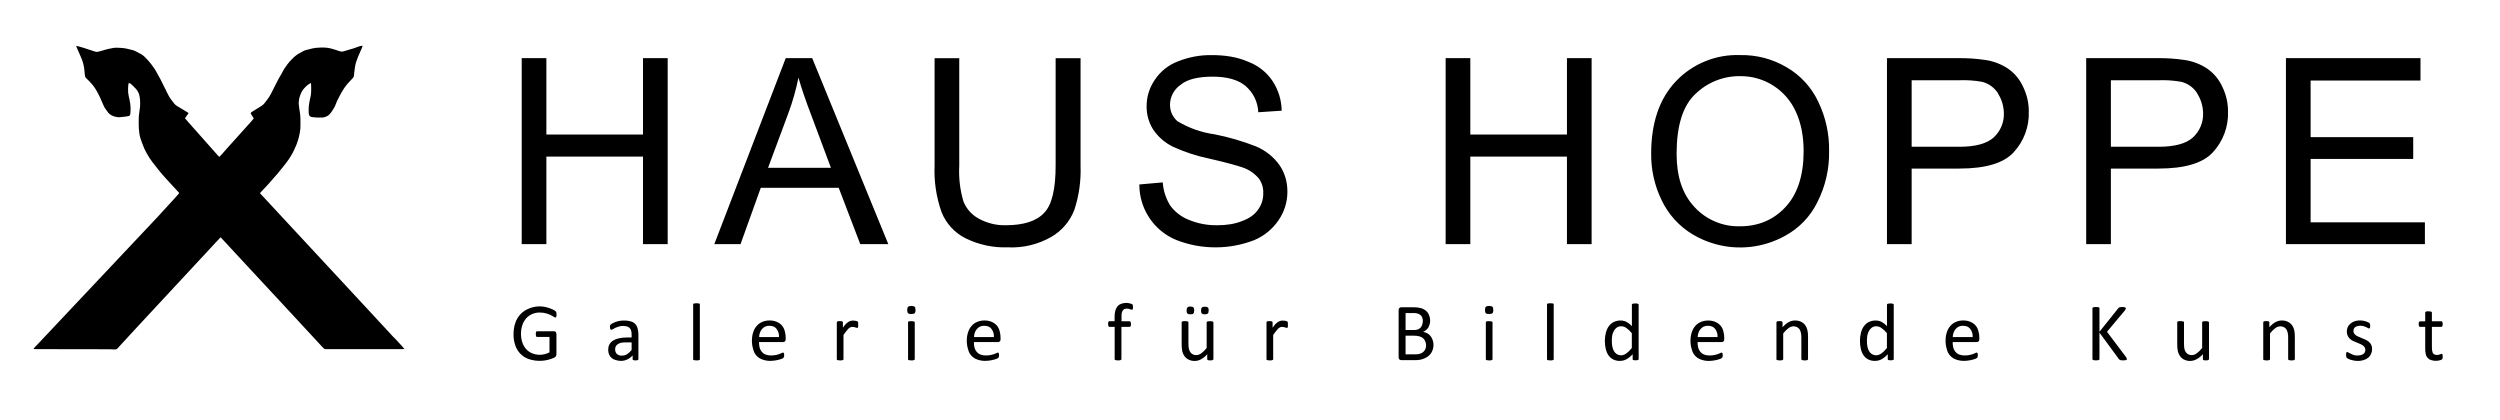
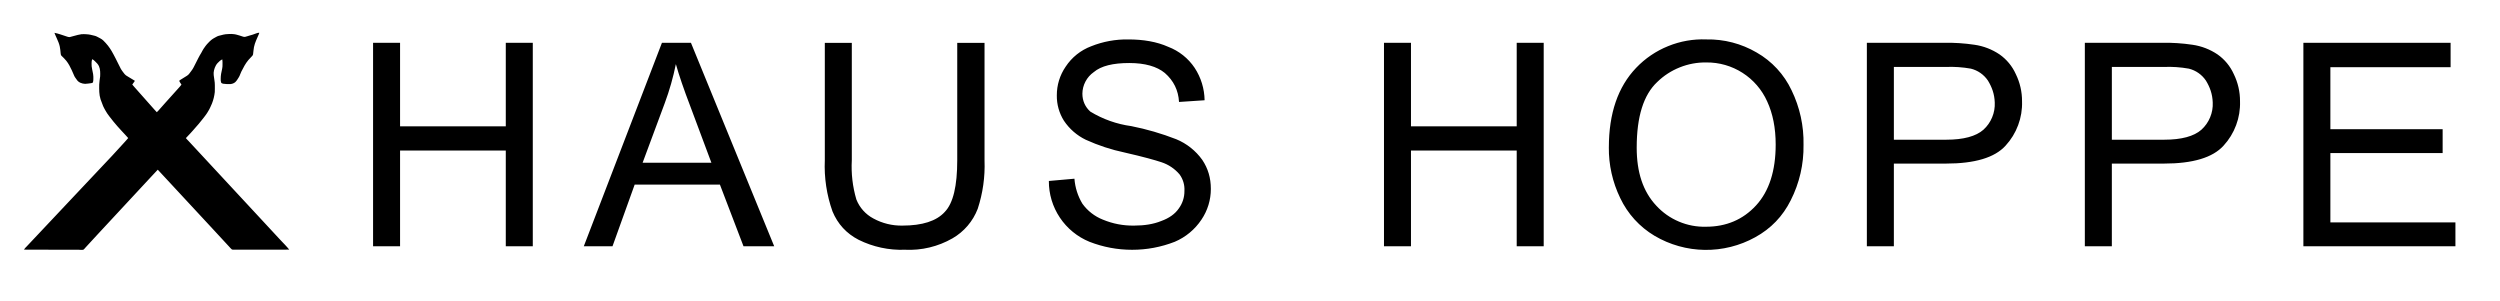
- <svg xmlns="http://www.w3.org/2000/svg" viewBox="0 0 244.098 40.994">
-   <path d="M50.939 23.84V5.679h2.409v7.457h9.434V5.679h2.41V23.84h-2.41v-8.548h-9.434v8.548zM74.993 16.383h6.138l-1.877-5.022c-.583-1.522-1.014-2.79-1.293-3.779a23.174 23.174 0 0 1-.989 3.475l-1.979 5.326zm-5.25 7.457 6.974-18.161h2.587l7.431 18.161h-2.739l-2.105-5.504h-7.609l-1.978 5.504h-2.561M103.096 5.684h2.409v10.501a12.323 12.323 0 0 1-.609 4.312 5.185 5.185 0 0 1-2.257 2.638 7.766 7.766 0 0 1-4.235 1.015 8.6 8.6 0 0 1-4.134-.888 4.873 4.873 0 0 1-2.333-2.536c-.522-1.478-.75-3-.685-4.565V5.684h2.409V16.16c-.065 1.19.07 2.357.406 3.5a3.275 3.275 0 0 0 1.522 1.699 5.19 5.19 0 0 0 2.587.634c1.775 0 3.043-.406 3.779-1.217.761-.786 1.116-2.333 1.116-4.616V5.684h.025zM111.245 18.011l2.283-.203c.061.8.298 1.544.71 2.232a4.1 4.1 0 0 0 1.826 1.42c.893.37 1.823.548 2.79.533.913 0 1.725-.127 2.409-.406.71-.254 1.243-.634 1.572-1.116a2.588 2.588 0 0 0 .507-1.573 2.27 2.27 0 0 0-.431-1.471 3.593 3.593 0 0 0-1.623-1.091c-.533-.178-1.598-.482-3.272-.862a16.679 16.679 0 0 1-3.475-1.141 4.913 4.913 0 0 1-1.953-1.699 4.131 4.131 0 0 1-.634-2.257c0-.913.254-1.775.786-2.562a4.703 4.703 0 0 1 2.283-1.826 8.546 8.546 0 0 1 3.322-.609c1.319 0 2.536.203 3.551.659a4.965 4.965 0 0 1 2.359 1.877c.571.879.867 1.843.888 2.892l-2.283.152c-.059-1.041-.481-1.903-1.268-2.587-.71-.583-1.775-.888-3.17-.888-1.446 0-2.511.254-3.17.812a2.349 2.349 0 0 0-.74.841c-.179.34-.27.702-.274 1.086 0 .634.254 1.192.71 1.598a9.495 9.495 0 0 0 3.652 1.294c1.37.271 2.706.66 4.007 1.167a5.372 5.372 0 0 1 2.333 1.852c.507.761.761 1.598.761 2.587a4.862 4.862 0 0 1-.837 2.739 5.388 5.388 0 0 1-2.384 1.978c-1.223.476-2.492.713-3.804.713s-2.581-.238-3.804-.713a5.823 5.823 0 0 1-3.379-3.72 5.81 5.81 0 0 1-.248-1.708zM141.151 23.84V5.679h2.409v7.457h9.435V5.679h2.409V23.84h-2.409v-8.548h-9.435v8.548zM163.703 15.044c0 2.181.558 3.906 1.75 5.174.57.618 1.242 1.091 2.016 1.418s1.582.48 2.422.459c1.801 0 3.297-.634 4.464-1.902 1.167-1.268 1.75-3.094 1.75-5.428 0-1.471-.254-2.765-.761-3.855a5.853 5.853 0 0 0-2.196-2.547 5.84 5.84 0 0 0-1.548-.7 5.844 5.844 0 0 0-1.684-.228 6.114 6.114 0 0 0-2.368.438 6.123 6.123 0 0 0-2.02 1.312c-1.217 1.141-1.826 3.094-1.826 5.834v.025zm-2.485-.026c0-3.044.812-5.403 2.435-7.102a8.152 8.152 0 0 1 2.86-1.94 8.162 8.162 0 0 1 3.404-.597 8.543 8.543 0 0 1 4.489 1.167 7.62 7.62 0 0 1 3.12 3.373 10.63 10.63 0 0 1 1.065 4.87 10.55 10.55 0 0 1-1.141 4.946 7.488 7.488 0 0 1-3.17 3.297 9.03 9.03 0 0 1-6.824.792 9.026 9.026 0 0 1-2.154-.919 7.803 7.803 0 0 1-3.069-3.373 10.11 10.11 0 0 1-1.014-4.54M186.652 14.329h4.692c1.522 0 2.638-.304 3.297-.888.342-.31.602-.678.78-1.104s.256-.87.235-1.331c-.025-.761-.254-1.37-.609-1.953a2.578 2.578 0 0 0-1.522-1.065 10.238 10.238 0 0 0-2.232-.152h-4.641v6.493zm-2.41 9.511V5.679h6.848c.926-.018 1.848.041 2.764.178a5.364 5.364 0 0 1 2.232.862 4.297 4.297 0 0 1 1.446 1.75c.375.768.561 1.58.558 2.435a5.53 5.53 0 0 1-.347 2.123 5.533 5.533 0 0 1-1.124 1.834c-.964 1.065-2.739 1.598-5.326 1.598h-4.641v7.381h-2.41M206.104 14.329h4.692c1.522 0 2.638-.304 3.297-.888a3.07 3.07 0 0 0 .78-1.104c.178-.426.256-.87.235-1.331-.025-.761-.254-1.37-.609-1.953a2.578 2.578 0 0 0-1.522-1.065 10.238 10.238 0 0 0-2.232-.152h-4.641v6.493zm-2.41 9.511V5.679h6.848c.926-.018 1.848.041 2.764.178a5.364 5.364 0 0 1 2.232.862 4.297 4.297 0 0 1 1.446 1.75c.375.768.561 1.58.558 2.435a5.53 5.53 0 0 1-.347 2.123 5.533 5.533 0 0 1-1.124 1.834c-.964 1.065-2.739 1.598-5.326 1.598h-4.641v7.381h-2.41M223.197 23.84V5.679h13.137v2.182h-10.728v5.529h10.018v2.131h-10.018v6.188h11.159v2.131zM61.68 33.433h-.58a1.986 1.986 0 0 0-.449.033.912.912 0 0 0-.327.139.54.54 0 0 0-.204.22.64.64 0 0 0-.057.286c0 .188.057.335.171.449.144.12.31.175.498.163a.93.93 0 0 0 .482-.131 2.01 2.01 0 0 0 .457-.416v-.759l.009.016zm.645 1.633c0 .033 0 .057-.016.073a.236.236 0 0 1-.082.033.812.812 0 0 1-.163.016c-.082 0-.131 0-.171-.016a.182.182 0 0 1-.09-.033c-.024-.016-.033-.041-.033-.073v-.359a1.753 1.753 0 0 1-.531.392c-.193.094-.397.14-.612.139a1.64 1.64 0 0 1-.506-.082.94.94 0 0 1-.653-.547 1.153 1.153 0 0 1-.082-.457c0-.212.041-.384.122-.531.082-.147.204-.278.367-.376.173-.103.358-.174.555-.212.247-.055.498-.082.751-.082h.49v-.278a1.374 1.374 0 0 0-.041-.367.571.571 0 0 0-.392-.425 1.47 1.47 0 0 0-.816 0 2.15 2.15 0 0 0-.596.269.326.326 0 0 1-.131.049c-.024 0-.041 0-.057-.016a.164.164 0 0 1-.049-.049.287.287 0 0 1-.024-.082.76.76 0 0 1 0-.269.237.237 0 0 1 .082-.106.588.588 0 0 1 .18-.122c.341-.173.703-.26 1.086-.261.225-.007.445.02.661.082a.922.922 0 0 1 .678.678c.057.195.084.393.082.596v2.417M54.337 30.703v.139a.419.419 0 0 1-.033.098.109.109 0 0 1-.041.049.086.086 0 0 1-.041.016c-.033 0-.082-.024-.163-.082a2.465 2.465 0 0 0-1.363-.408 1.793 1.793 0 0 0-.767.163 1.616 1.616 0 0 0-.571.425 1.924 1.924 0 0 0-.359.653 2.63 2.63 0 0 0-.131.816c-.005.302.042.596.139.882.083.244.211.462.384.653.161.173.352.304.571.392.399.161.807.188 1.225.082.163-.041.327-.098.465-.18v-1.502h-1.208c-.041 0-.082-.016-.098-.065a.828.828 0 0 1-.024-.343c0-.033.008-.065.024-.082a.154.154 0 0 1 .041-.057c.018-.008.037-.011.057-.008h1.633a.246.246 0 0 1 .18.057.21.21 0 0 1 .049.09.366.366 0 0 1 .024.131v1.959a.402.402 0 0 1-.041.18.327.327 0 0 1-.147.147 3.384 3.384 0 0 1-2.531.147 2.121 2.121 0 0 1-1.306-1.355 3.11 3.11 0 0 1-.163-1.061c0-.425.057-.792.18-1.127a2.237 2.237 0 0 1 1.331-1.388 2.67 2.67 0 0 1 1.608-.147c.276.058.54.151.792.278a.955.955 0 0 1 .196.139c.033.03.057.065.073.106a.763.763 0 0 1 .015.203zM68.332 35.062v.057a.14.14 0 0 1-.065.033.377.377 0 0 1-.098.033 1.342 1.342 0 0 1-.424-.025.132.132 0 0 1-.065-.041.11.11 0 0 1 0-.057v-5.323l.008-.057a.11.11 0 0 1 .057-.049 1.32 1.32 0 0 1 .523 0c.028.008.05.024.065.049a.092.092 0 0 1 0 .057v5.323zM76.061 32.919a1.16 1.16 0 0 0-.245-.816c-.147-.196-.384-.294-.694-.294a.878.878 0 0 0-.735.335 1.093 1.093 0 0 0-.196.359 1.46 1.46 0 0 0-.073.408h1.943v.008zm.653.196c0 .098-.024.18-.082.22a.254.254 0 0 1-.163.065H74.11c0 .196.016.367.057.531.037.151.105.288.204.408.094.12.211.209.351.269.178.07.364.102.555.098.363.004.709-.072 1.037-.229a.389.389 0 0 1 .147-.057c.016.004.03.012.041.024a.078.078 0 0 1 .041.041.728.728 0 0 1 .008.359.125.125 0 0 1-.033.049.203.203 0 0 1-.024.049.613.613 0 0 1-.131.082 3.535 3.535 0 0 1-1.151.212 2.206 2.206 0 0 1-.767-.131 1.36 1.36 0 0 1-.898-.98 2.824 2.824 0 0 1-.131-.841c0-.31.041-.588.122-.833s.188-.457.343-.621c.147-.18.327-.31.547-.4.224-.095.458-.141.702-.139.252-.007.495.039.727.139.402.175.658.474.767.898.062.216.092.436.09.661v.126M83.802 31.707a2.508 2.508 0 0 1-.024.245.137.137 0 0 1-.033.049c0 .016-.024.016-.041.016-.024 0-.049 0-.082-.016a.65.65 0 0 0-.106-.033 1.292 1.292 0 0 0-.122-.033.688.688 0 0 0-.163-.016.504.504 0 0 0-.188.033.81.81 0 0 0-.204.139 5.472 5.472 0 0 0-.482.612v2.359l-.008.057a.136.136 0 0 1-.057.033.377.377 0 0 1-.098.033 1.342 1.342 0 0 1-.424-.025.132.132 0 0 1-.065-.041.11.11 0 0 1 0-.057V31.47l.008-.041a.082.082 0 0 1 .049-.041.224.224 0 0 1 .106-.033c.124-.013.246-.005.367.025a.087.087 0 0 1 .049.049.077.077 0 0 1 .016.041v.531c.081-.124.171-.241.269-.351.09-.082.171-.163.245-.204a.88.88 0 0 1 .237-.114.864.864 0 0 1 .343-.024.882.882 0 0 1 .269.049c.03.009.057.023.082.041a.111.111 0 0 1 .033.041l.008.041c.007.076.01.152.008.229h.008zM89.396 30.262c0 .155-.033.261-.09.318-.057.049-.163.082-.327.082-.155 0-.261-.025-.318-.082-.057-.057-.082-.163-.082-.31 0-.155.033-.261.082-.318.065-.049.171-.082.327-.082.163.008.261.033.327.09.049.049.073.163.073.302h.008zm-.082 4.8c0 .016 0 .041-.016.057a.151.151 0 0 1-.049.033.377.377 0 0 1-.098.033 1.342 1.342 0 0 1-.424-.025.126.126 0 0 1-.057-.033.122.122 0 0 1-.008-.057v-3.641a.117.117 0 0 1 .057-.041.413.413 0 0 1 .098-.024 1.32 1.32 0 0 1 .425.024.11.11 0 0 1 .057.041.086.086 0 0 1 .016.041v3.592M97.042 32.919a1.16 1.16 0 0 0-.245-.816c-.147-.196-.384-.294-.694-.294a.878.878 0 0 0-.735.335 1.093 1.093 0 0 0-.196.359 1.46 1.46 0 0 0-.073.408h1.943v.008zm.653.196c0 .098-.024.18-.082.22a.254.254 0 0 1-.163.065h-2.36c0 .196.016.367.057.531.037.151.105.288.204.408.094.12.211.209.351.269.178.07.364.102.555.098.363.004.709-.072 1.037-.229a.389.389 0 0 1 .147-.057c.016.004.03.012.041.024a.078.078 0 0 1 .041.041.728.728 0 0 1 .008.359.125.125 0 0 1-.033.049.203.203 0 0 1-.024.049.613.613 0 0 1-.131.082 3.535 3.535 0 0 1-1.151.212 2.202 2.202 0 0 1-.767-.131 1.36 1.36 0 0 1-.898-.98 2.824 2.824 0 0 1-.131-.841c0-.31.041-.588.122-.833s.188-.457.343-.621c.147-.18.327-.31.547-.4.224-.095.458-.141.702-.139.252-.007.495.039.727.139.402.175.658.474.767.898.062.216.092.436.09.661v.126M110.623 30.001v.122a.32.32 0 0 1-.033.073.082.082 0 0 1-.024.041.072.072 0 0 1-.041 0h-.065a.844.844 0 0 0-.098-.041.74.74 0 0 0-.139-.041.771.771 0 0 0-.441.024.376.376 0 0 0-.163.155.707.707 0 0 0-.098.261c-.016.127-.022.255-.016.384v.392h.8a.086.086 0 0 1 .041.016c.016 0 .033.025.041.041a.2.2 0 0 1 .024.082c.01.043.016.086.016.131a.429.429 0 0 1-.033.212c-.024.041-.057.065-.098.065h-.8v3.143l-.016.057a.136.136 0 0 1-.057.033.377.377 0 0 1-.098.033 1.293 1.293 0 0 1-.425-.025.125.125 0 0 1-.049-.033.088.088 0 0 1-.016-.057v-3.151h-.506a.099.099 0 0 1-.098-.065.864.864 0 0 1-.033-.343c0-.033.016-.065.025-.082a.08.08 0 0 1 .041-.049.088.088 0 0 1 .057-.016h.506v-.376c0-.245.016-.457.065-.637a1.18 1.18 0 0 1 .22-.441.831.831 0 0 1 .359-.245c.256-.093.517-.112.784-.057a.91.91 0 0 1 .204.057.278.278 0 0 1 .106.049.2.2 0 0 1 .033.065.848.848 0 0 1 .025.223zM118.012 30.306c0 .147-.024.245-.082.302-.049.057-.147.082-.294.082-.139 0-.245-.024-.286-.082-.057-.041-.082-.139-.082-.278 0-.147.024-.245.082-.302.049-.057.147-.082.294-.082s.245.025.294.082c.049.041.082.139.082.278m-1.42 0c0 .147-.024.245-.082.302-.041.057-.139.082-.286.082s-.245-.024-.294-.082c-.049-.041-.082-.139-.082-.278 0-.147.033-.245.082-.302.049-.065.147-.098.294-.098s.245.033.294.09c.049.049.082.147.082.286m1.861 4.76c0 .016 0 .033-.016.049a.104.104 0 0 1-.049.041.352.352 0 0 1-.09.024 1.205 1.205 0 0 1-.294 0 .352.352 0 0 1-.09-.024.098.098 0 0 1-.049-.041.118.118 0 0 1-.008-.049v-.482a2.212 2.212 0 0 1-.604.498 1.32 1.32 0 0 1-1.208.033 1.06 1.06 0 0 1-.4-.327 1.343 1.343 0 0 1-.22-.474 2.995 2.995 0 0 1-.065-.661v-2.18c0-.025 0-.041.016-.049a.117.117 0 0 1 .057-.041.278.278 0 0 1 .098-.025c.143-.015.284-.007.425.025.02.009.037.022.049.041a.08.08 0 0 1 .016.049v2.09c0 .204.016.367.049.506.027.117.073.226.139.327a.691.691 0 0 0 .572.277.862.862 0 0 0 .498-.18c.163-.114.343-.286.522-.514v-2.498c0-.025 0-.041.016-.049a.117.117 0 0 1 .057-.041.24.24 0 0 1 .098-.024c.14-.013.279-.005.416.024a.11.11 0 0 1 .057.041.068.068 0 0 1 .016.049v3.592M125.758 31.707a2.508 2.508 0 0 1-.024.245.137.137 0 0 1-.033.049c0 .016-.024.016-.041.016-.024 0-.049 0-.082-.016a.65.65 0 0 0-.106-.033 1.292 1.292 0 0 0-.122-.033.688.688 0 0 0-.163-.016.504.504 0 0 0-.188.033.81.81 0 0 0-.204.139 5.472 5.472 0 0 0-.482.612v2.359l-.008.057a.136.136 0 0 1-.057.033.377.377 0 0 1-.098.033 1.35 1.35 0 0 1-.425-.025.132.132 0 0 1-.065-.041.11.11 0 0 1 0-.057V31.47l.008-.041a.082.082 0 0 1 .049-.041.224.224 0 0 1 .106-.033c.124-.013.246-.005.367.025a.087.087 0 0 1 .049.049.077.077 0 0 1 .016.041v.531c.081-.124.171-.241.269-.351.09-.082.171-.163.245-.204a.88.88 0 0 1 .237-.114.864.864 0 0 1 .343-.024.882.882 0 0 1 .269.049c.03.009.057.023.082.041a.111.111 0 0 1 .033.041l.008.041c.007.076.01.152.008.229h.009zM139.239 33.724a1.002 1.002 0 0 0-.082-.408.732.732 0 0 0-.212-.294.903.903 0 0 0-.351-.18 1.867 1.867 0 0 0-.531-.065h-.825v1.821h.996c.163 0 .294-.024.408-.057a.914.914 0 0 0 .31-.163.784.784 0 0 0 .212-.278.884.884 0 0 0 .082-.376h-.007zm-.311-2.351c0-.122-.016-.237-.049-.335a.605.605 0 0 0-.163-.261.711.711 0 0 0-.294-.163 1.638 1.638 0 0 0-.473-.049h-.71v1.657h.784a1.13 1.13 0 0 0 .416-.057.694.694 0 0 0 .425-.465 1.07 1.07 0 0 0 .057-.327m1.044 2.311a1.496 1.496 0 0 1-.245.816 1.479 1.479 0 0 1-.629.49 2.03 2.03 0 0 1-.922.171h-1.355a.293.293 0 0 1-.171-.057c-.057-.049-.082-.114-.082-.22v-4.605c0-.098.024-.171.082-.212a.28.28 0 0 1 .163-.065h1.176c.257-.009.51.019.759.082.182.052.345.139.49.261.132.112.23.248.294.408.171.418.149.827-.065 1.225a1.086 1.086 0 0 1-.514.425c.468.084.781.351.939.8.054.155.081.315.08.481M145.81 30.262c0 .155-.033.261-.09.318-.057.049-.163.082-.327.082-.155 0-.261-.025-.318-.082-.057-.057-.082-.163-.082-.31 0-.155.033-.261.082-.318.065-.049.171-.082.327-.082.163.008.261.033.327.09.049.049.073.163.073.302h.008zm-.081 4.8c0 .016 0 .041-.016.057a.151.151 0 0 1-.049.033.377.377 0 0 1-.098.033 1.35 1.35 0 0 1-.425-.025.126.126 0 0 1-.057-.033.122.122 0 0 1-.008-.057v-3.641a.117.117 0 0 1 .057-.041.413.413 0 0 1 .098-.024c.143-.015.284-.007.424.024a.11.11 0 0 1 .057.041.086.086 0 0 1 .016.041v3.592M151.702 35.062v.057a.14.14 0 0 1-.065.033.377.377 0 0 1-.098.033 1.35 1.35 0 0 1-.425-.025.132.132 0 0 1-.065-.041.11.11 0 0 1 0-.057v-5.323l.008-.057a.11.11 0 0 1 .057-.049 1.32 1.32 0 0 1 .523 0c.028.008.05.024.065.049a.092.092 0 0 1 0 .057v5.323zM159.337 32.543a2.529 2.529 0 0 0-.522-.506.866.866 0 0 0-.522-.18.722.722 0 0 0-.425.122.938.938 0 0 0-.286.318 1.583 1.583 0 0 0-.163.441 3.446 3.446 0 0 0-.008 1.029c.025.163.074.318.147.465.066.132.158.24.278.327.317.187.627.176.931-.033l.269-.22a3.5 3.5 0 0 0 .294-.327v-1.445l.007.009zm.653 2.523c0 .016 0 .033-.016.049 0 .016-.016.041-.049.041a.955.955 0 0 1-.457 0 .109.109 0 0 1-.049-.041.093.093 0 0 1-.008-.049v-.482a2.382 2.382 0 0 1-.596.49 1.306 1.306 0 0 1-.653.163 1.368 1.368 0 0 1-.678-.155 1.283 1.283 0 0 1-.449-.408 1.857 1.857 0 0 1-.253-.62 3.346 3.346 0 0 1 .016-1.576c.065-.245.163-.465.294-.637.129-.177.292-.313.49-.408.21-.097.43-.144.661-.139.204 0 .408.049.571.139.197.107.371.243.522.408v-2.09c0-.016 0-.033.016-.049a.086.086 0 0 1 .057-.041.886.886 0 0 1 .261-.033.882.882 0 0 1 .261.033.08.08 0 0 1 .049.041.08.08 0 0 1 .016.049v5.307M168.133 34.944a.174.174 0 0 0 .025-.049.125.125 0 0 0 .033-.049.74.74 0 0 0-.008-.359.078.078 0 0 0-.041-.041.075.075 0 0 0-.041-.024.389.389 0 0 0-.147.057 2.31 2.31 0 0 1-1.037.229 1.42 1.42 0 0 1-.555-.098.885.885 0 0 1-.351-.269 1.02 1.02 0 0 1-.204-.408 2.152 2.152 0 0 1-.057-.531h2.359a.251.251 0 0 0 .163-.065c.057-.041.082-.122.082-.22v-.122a2.24 2.24 0 0 0-.09-.661 1.284 1.284 0 0 0-.767-.898 1.695 1.695 0 0 0-.727-.139 1.742 1.742 0 0 0-.702.139c-.22.09-.4.22-.547.4-.155.163-.261.376-.343.62a2.62 2.62 0 0 0-.122.833c.001.287.045.567.131.841.129.483.428.809.898.98.248.089.504.132.767.131a3.562 3.562 0 0 0 1.151-.212.91.91 0 0 0 .13-.085zm-2.302-2.441c.043-.132.108-.252.196-.359a.881.881 0 0 1 .735-.335c.31 0 .547.098.694.294.183.239.264.509.244.808h-1.942c.005-.14.029-.276.073-.408zM176.536 35.062c0 .016 0 .041-.016.057a.151.151 0 0 1-.049.033.377.377 0 0 1-.098.033 1.293 1.293 0 0 1-.425-.025.13.13 0 0 1-.049-.041.088.088 0 0 1-.016-.057v-2.098a2.034 2.034 0 0 0-.049-.498 1.006 1.006 0 0 0-.139-.327.6.6 0 0 0-.245-.204.724.724 0 0 0-.327-.073.82.82 0 0 0-.498.18 2.662 2.662 0 0 0-.514.514v2.506l-.016.057a.136.136 0 0 1-.057.033.377.377 0 0 1-.098.033 1.342 1.342 0 0 1-.424-.025.132.132 0 0 1-.065-.041.11.11 0 0 1 0-.057V31.47l.008-.041a.082.082 0 0 1 .049-.041.224.224 0 0 1 .106-.033c.124-.013.246-.005.367.025a.087.087 0 0 1 .049.049.077.077 0 0 1 .016.041v.482c.196-.229.408-.392.596-.498.204-.106.408-.163.612-.163.245 0 .441.041.604.131.161.075.294.184.4.327.103.141.173.296.212.465.048.215.07.433.065.653v2.195zM184.244 32.543a2.529 2.529 0 0 0-.522-.506.866.866 0 0 0-.522-.18.717.717 0 0 0-.424.122.938.938 0 0 0-.286.318 1.583 1.583 0 0 0-.163.441 3.446 3.446 0 0 0-.008 1.029c.025.163.074.318.147.465.066.132.158.24.278.327.317.187.627.176.931-.033l.269-.22a3.5 3.5 0 0 0 .294-.327v-1.445l.006.009zm.653 2.523c0 .016 0 .033-.016.049 0 .016-.016.041-.049.041a.955.955 0 0 1-.457 0 .109.109 0 0 1-.049-.041.093.093 0 0 1-.008-.049v-.482a2.382 2.382 0 0 1-.596.49 1.306 1.306 0 0 1-.653.163 1.368 1.368 0 0 1-.678-.155 1.283 1.283 0 0 1-.449-.408 1.857 1.857 0 0 1-.253-.62 3.346 3.346 0 0 1 .016-1.576c.065-.245.163-.465.294-.637.129-.177.292-.313.49-.408.21-.097.43-.144.661-.139.204 0 .408.049.571.139.197.107.371.243.522.408v-2.09c0-.016 0-.033.016-.049a.086.086 0 0 1 .057-.041.886.886 0 0 1 .261-.033.882.882 0 0 1 .261.033.08.08 0 0 1 .049.041.08.08 0 0 1 .016.049v5.307M192.608 32.919a1.16 1.16 0 0 0-.245-.816c-.147-.196-.384-.294-.694-.294a.878.878 0 0 0-.735.335 1.093 1.093 0 0 0-.196.359 1.424 1.424 0 0 0-.073.408h1.943v.008zm.653.196c0 .098-.025.18-.082.22a.254.254 0 0 1-.163.065h-2.359c0 .196.016.367.057.531.037.151.105.288.204.408.094.12.211.209.351.269.179.07.364.102.555.098.363.004.709-.072 1.037-.229a.389.389 0 0 1 .147-.057c.016.004.03.012.041.024a.078.078 0 0 1 .041.041.728.728 0 0 1 .008.359.125.125 0 0 1-.033.049.203.203 0 0 1-.024.049.613.613 0 0 1-.131.082 3.535 3.535 0 0 1-1.151.212 2.202 2.202 0 0 1-.767-.131 1.36 1.36 0 0 1-.898-.98 2.824 2.824 0 0 1-.131-.841c0-.31.041-.588.122-.833s.188-.457.343-.621c.147-.18.327-.31.547-.4.224-.095.458-.141.702-.139.252-.007.495.039.727.139.402.175.658.474.767.898.062.216.092.436.09.661v.126M207.667 35.046c0 .025 0 .041-.016.065 0 .016-.025.025-.049.041a1.06 1.06 0 0 1-.286.033l-.229-.008a.294.294 0 0 1-.204-.122l-1.894-2.58v2.58c0 .025 0 .041-.016.057a.117.117 0 0 1-.057.041.94.94 0 0 1-.269.033.94.94 0 0 1-.269-.033.11.11 0 0 1-.057-.041.107.107 0 0 1-.016-.057v-4.948c0-.025 0-.041.016-.065a.093.093 0 0 1 .057-.033.933.933 0 0 1 .433-.024c.049 0 .082.008.106.024a.093.093 0 0 1 .057.033c.013.02.019.042.016.065v2.286l1.829-2.286a.213.213 0 0 1 .131-.098.56.56 0 0 1 .106-.024c.114-.013.229-.013.343 0 .041.016.082.024.09.041.033 0 .049.016.057.033.013.014.022.03.024.049a.216.216 0 0 1-.033.098.768.768 0 0 1-.098.147l-1.714 2.041 1.845 2.449c.033.046.06.095.082.147a.2.2 0 0 1 .015.056zM215.677 35.066c0 .016 0 .033-.016.049a.104.104 0 0 1-.049.041.352.352 0 0 1-.09.024 1.205 1.205 0 0 1-.294 0 .404.404 0 0 1-.082-.024.098.098 0 0 1-.049-.041.118.118 0 0 1-.008-.049v-.482a2.22 2.22 0 0 1-.629.498 1.323 1.323 0 0 1-1.2.033 1.06 1.06 0 0 1-.392-.327 1.343 1.343 0 0 1-.22-.474 2.995 2.995 0 0 1-.065-.661v-2.18l.008-.049a.117.117 0 0 1 .057-.041.279.279 0 0 1 .106-.025c.14-.014.279-.006.416.025a.108.108 0 0 1 .065.041c.008.015.011.032.008.049v2.09c0 .204.016.367.041.506.03.118.079.226.147.327a.686.686 0 0 0 .237.204c.103.05.212.074.327.073a.772.772 0 0 0 .49-.18c.171-.114.343-.286.531-.514v-2.498l.008-.049a.117.117 0 0 1 .057-.041.24.24 0 0 1 .098-.024 1.37 1.37 0 0 1 .424.016c.02.009.037.022.049.041a.073.073 0 0 1 .033.049v3.6l-.008-.007zM224.066 35.062c0 .016 0 .041-.016.057a.151.151 0 0 1-.049.033.377.377 0 0 1-.098.033 1.286 1.286 0 0 1-.424-.025.13.13 0 0 1-.049-.041.088.088 0 0 1-.016-.057v-2.098a2.034 2.034 0 0 0-.049-.498 1.006 1.006 0 0 0-.139-.327.6.6 0 0 0-.245-.204.724.724 0 0 0-.327-.073.82.82 0 0 0-.498.18 2.662 2.662 0 0 0-.514.514v2.506l-.016.057a.136.136 0 0 1-.057.033.377.377 0 0 1-.098.033 1.342 1.342 0 0 1-.424-.025.132.132 0 0 1-.065-.041.11.11 0 0 1 0-.057V31.47l.008-.041a.082.082 0 0 1 .049-.041.224.224 0 0 1 .106-.033c.124-.013.246-.005.367.025a.087.087 0 0 1 .049.049.077.077 0 0 1 .016.041v.482c.196-.229.408-.392.596-.498.204-.106.408-.163.612-.163.245 0 .441.041.604.131.161.075.294.184.4.327.103.141.173.296.212.465.048.215.07.433.065.653v2.195zM231.607 34.086c.002.171-.033.335-.106.49a.963.963 0 0 1-.286.359 1.292 1.292 0 0 1-.449.229 1.995 1.995 0 0 1-.931.041 2.224 2.224 0 0 1-.547-.163.743.743 0 0 1-.139-.098.218.218 0 0 1-.065-.106.76.76 0 0 1-.016-.196.854.854 0 0 1 .025-.22.078.078 0 0 1 .033-.041.083.083 0 0 1 .057-.016.634.634 0 0 1 .122.057c.166.093.337.175.514.245.231.061.463.061.694 0a.947.947 0 0 0 .245-.106.461.461 0 0 0 .188-.417.39.39 0 0 0-.082-.261.717.717 0 0 0-.196-.18 1.546 1.546 0 0 0-.286-.147l-.661-.278a1.31 1.31 0 0 1-.294-.212.97.97 0 0 1-.204-.294 1.002 1.002 0 0 1-.082-.408c0-.147.033-.278.082-.408a.912.912 0 0 1 .245-.335c.114-.098.245-.18.408-.245.289-.097.583-.116.882-.057.155.028.305.075.449.139.043.02.084.045.122.073a.182.182 0 0 1 .057.057.42.42 0 0 1 .033.131v.212a.235.235 0 0 1-.024.082.098.098 0 0 1-.033.049.082.082 0 0 1-.041.008c-.024.008-.057-.008-.106-.033a1.717 1.717 0 0 0-.433-.188 1.108 1.108 0 0 0-.62 0 .535.535 0 0 0-.212.098.454.454 0 0 0-.122.163.527.527 0 0 0-.041.204.38.38 0 0 0 .082.261.776.776 0 0 0 .204.196c.094.055.192.102.294.139.222.092.442.188.661.286.108.054.206.122.294.204a.864.864 0 0 1 .285.686zM238.502 34.797c0 .082 0 .139-.016.188a.198.198 0 0 1-.041.098.311.311 0 0 1-.098.057 1.478 1.478 0 0 1-.98.016.75.75 0 0 1-.522-.604 2.322 2.322 0 0 1-.049-.539v-2.098h-.506c-.041 0-.073-.016-.098-.065a.443.443 0 0 1-.033-.204l.008-.131a.352.352 0 0 1 .025-.082l.049-.041a.114.114 0 0 1 .065-.016h.49v-.849l.016-.057a.115.115 0 0 1 .049-.041.335.335 0 0 1 .106-.033c.141-.011.279 0 .416.033.02.009.037.022.049.041.01.015.016.031.016.049v.849h.923l.057.024.041.041a.217.217 0 0 1 .025.082l.008.131a.443.443 0 0 1-.033.204c-.025.049-.057.065-.106.065h-.914v2.008c0 .245.041.441.106.572.082.106.212.163.4.163a.76.76 0 0 0 .286-.057c.055-.017.109-.036.163-.057.033.008.041.016.041.033.016-.008.025 0 .033.025a.33.33 0 0 1 .016.082l.008.113zM35.408 4.476c-.02.061-.04.123-.065.183-.24.571-.547 1.168-.666 1.776-.061.322-.08.653-.123.977-.013.105-.073.179-.144.251a9.074 9.074 0 0 0-.491.528c-.406.479-.683 1.027-.966 1.584-.13.246-.187.516-.335.755-.145.235-.296.499-.499.688a1.182 1.182 0 0 1-.624.258 5.209 5.209 0 0 1-1.006-.041c-.111-.016-.249-.067-.299-.176-.058-.15-.052-.333-.055-.492-.006-.462.09-.922.195-1.37a2.35 2.35 0 0 0 .052-.567c-.005-.25.015-.487-.029-.724-.124.06-.243.126-.346.218-.216.192-.415.384-.549.644-.204.387-.331.851-.279 1.29.041.467.162.885.155 1.358-.005.317.012.636-.007.952a6.011 6.011 0 0 1-.383 1.562c-.156.343-.298.709-.498 1.023-.093.147-.171.3-.276.439-.205.274-.399.549-.62.807-.276.343-.55.696-.855 1.014-.235.262-.457.54-.702.793-.213.209-.407.435-.613.651.103.134.225.249.341.37l9.961 10.731c.809.867 1.616 1.736 2.418 2.609.249.296.543.546.794.838.198.226.418.437.6.676-.242.014-.481.006-.726.007-2.242.001-4.485-.002-6.727.001-.12-.006-.279.023-.386-.034-.15-.119-.271-.277-.403-.416-.74-.796-1.487-1.598-2.22-2.401-2.064-2.224-4.136-4.451-6.198-6.678-.433-.462-.855-.934-1.293-1.391-.353.359-.687.738-1.033 1.104-2.383 2.569-4.769 5.131-7.15 7.698-.559.607-1.114 1.218-1.678 1.821-.091.098-.173.217-.281.296-.2.067-.451.012-.66.013-2.367-.006-4.734-.016-7.101-.012a4.522 4.522 0 0 1-.368-.011c.096-.163.235-.28.362-.417 2.133-2.273 4.277-4.534 6.41-6.806 1.761-1.865 3.518-3.729 5.275-5.597.565-.602 1.115-1.218 1.674-1.826.169-.197.354-.378.514-.582-.134-.161-.285-.306-.421-.465-.161-.19-.347-.356-.508-.546-.363-.412-.744-.795-1.08-1.231-.398-.516-.811-.98-1.123-1.558-.098-.189-.211-.368-.292-.562a15.269 15.269 0 0 1-.351-.929c-.214-.673-.188-1.319-.184-2.012.012-.38.085-.747.129-1.122.018-.452.028-.957-.159-1.379-.129-.291-.342-.481-.564-.698-.116-.107-.218-.213-.376-.255-.065.186-.063.371-.072.565-.012.263.015.527.075.782.106.438.197.909.168 1.361-.01.137-.003.292-.052.422-.041.116-.181.117-.282.137-.263.029-.526.083-.791.088-.427-.016-.902-.183-1.139-.561-.126-.199-.272-.341-.358-.558a12.914 12.914 0 0 0-.322-.733c-.209-.457-.435-.894-.747-1.29-.2-.243-.42-.466-.649-.68-.104-.094-.106-.211-.125-.34-.035-.318-.049-.628-.123-.942-.082-.383-.237-.735-.397-1.091-.104-.259-.241-.505-.33-.769.282.035.53.134.813.212.314.104.628.207.941.312.119.036.225.076.351.05.37-.072.729-.22 1.099-.293.159-.033.319-.07.48-.092.221-.03.445-.002.675.003.389.014.748.11 1.123.205.131.032.253.075.37.144.294.166.577.267.822.506.222.22.436.452.63.697.179.249.362.476.507.745.177.343.388.665.548 1.017.254.468.457.959.715 1.425.106.188.239.346.366.519.097.127.192.26.323.354.226.165.485.281.718.439.164.113.345.195.506.312-.105.179-.25.328-.359.505.187.238.4.452.596.684l2.395 2.701c.116.134.23.268.359.39.071-.064.141-.129.203-.201.299-.356.618-.695.926-1.044.606-.674 1.205-1.354 1.818-2.022.142-.165.297-.315.419-.496-.09-.172-.243-.328-.301-.512.03-.061.081-.094.136-.13.309-.189.614-.385.923-.574.267-.162.386-.407.579-.643.258-.316.413-.687.606-1.059.244-.473.473-.966.759-1.414.114-.19.188-.384.318-.565.091-.125.178-.253.267-.379.123-.173.267-.319.413-.472.118-.122.234-.242.367-.348.226-.188.498-.319.759-.464.188-.106.384-.131.588-.187.21-.053.41-.116.628-.135.354-.025.701-.061 1.056-.015.293.017.551.114.831.189.146.04.286.095.43.141.112.033.215.067.333.043.221-.046.434-.134.652-.192a5.42 5.42 0 0 0 .756-.245c.169-.056.353-.141.532-.119z" />
+ <svg xmlns="http://www.w3.org/2000/svg" viewBox="0 0 341.35 40.994">
+   <path d="M50.939 33.628V5.841h3.686v11.41H69.06V5.841h3.687v27.787H69.06V20.55H54.625v13.078zM87.743 22.219h9.391l-2.872-7.684c-.893-2.329-1.552-4.269-1.979-5.782a35.418 35.418 0 0 1-1.513 5.317l-3.027 8.149zm-8.032 11.409L90.382 5.841h3.958l11.37 27.787h-4.191l-3.221-8.421H86.657l-3.027 8.421h-3.919M130.742 5.849h3.686v16.067a18.88 18.88 0 0 1-.931 6.597 7.93 7.93 0 0 1-3.454 4.036 11.874 11.874 0 0 1-6.48 1.552 13.155 13.155 0 0 1-6.325-1.358c-1.663-.859-2.853-2.152-3.57-3.881a18.466 18.466 0 0 1-1.048-6.985V5.849h3.686v16.028c-.1 1.821.107 3.606.621 5.356a5.015 5.015 0 0 0 2.328 2.6 7.936 7.936 0 0 0 3.958.97c2.716 0 4.657-.621 5.782-1.863 1.164-1.203 1.707-3.57 1.707-7.063V5.849h.04zM143.212 24.71l3.492-.31a7.702 7.702 0 0 0 1.087 3.415 6.277 6.277 0 0 0 2.794 2.173c1.367.567 2.789.838 4.269.815 1.397 0 2.639-.194 3.686-.621 1.087-.388 1.901-.97 2.406-1.708a3.957 3.957 0 0 0 .776-2.406 3.474 3.474 0 0 0-.66-2.251 5.486 5.486 0 0 0-2.484-1.669c-.815-.272-2.445-.737-5.006-1.319a25.502 25.502 0 0 1-5.316-1.746 7.525 7.525 0 0 1-2.988-2.6 6.323 6.323 0 0 1-.97-3.454 6.86 6.86 0 0 1 1.203-3.92 7.207 7.207 0 0 1 3.492-2.794 13.062 13.062 0 0 1 5.083-.931c2.018 0 3.881.311 5.433 1.009a7.588 7.588 0 0 1 3.609 2.872 8.26 8.26 0 0 1 1.358 4.424l-3.492.233c-.09-1.593-.736-2.912-1.94-3.959-1.087-.893-2.716-1.358-4.851-1.358-2.212 0-3.842.388-4.851 1.242a3.607 3.607 0 0 0-1.133 1.287 3.595 3.595 0 0 0-.42 1.662c0 .97.388 1.824 1.087 2.445a14.514 14.514 0 0 0 5.588 1.979c2.096.415 4.14 1.01 6.131 1.785a8.227 8.227 0 0 1 3.57 2.833c.776 1.164 1.164 2.445 1.164 3.958a7.442 7.442 0 0 1-1.281 4.191 8.25 8.25 0 0 1-3.648 3.027c-1.872.728-3.812 1.092-5.821 1.092s-3.949-.364-5.821-1.092a8.873 8.873 0 0 1-2.269-1.349 8.87 8.87 0 0 1-1.775-1.954 8.883 8.883 0 0 1-1.502-5.001zM188.969 33.628V5.841h3.686v11.41h14.436V5.841h3.686v27.787h-3.686V20.55h-14.436v13.078zM223.475 20.169c0 3.337.854 5.976 2.678 7.917a8.818 8.818 0 0 0 3.085 2.17 8.828 8.828 0 0 0 3.706.702c2.755 0 5.045-.97 6.83-2.911 1.785-1.94 2.678-4.735 2.678-8.305 0-2.251-.388-4.23-1.164-5.899a8.961 8.961 0 0 0-1.396-2.193 8.972 8.972 0 0 0-1.964-1.703 8.973 8.973 0 0 0-4.945-1.42 9.342 9.342 0 0 0-3.623.67 9.338 9.338 0 0 0-3.09 2.008c-1.863 1.746-2.794 4.735-2.794 8.926v.038zm-3.802-.039c0-4.657 1.242-8.266 3.725-10.866a12.477 12.477 0 0 1 4.376-2.968 12.48 12.48 0 0 1 5.208-.913 13.075 13.075 0 0 1 6.868 1.785 11.657 11.657 0 0 1 4.773 5.162 16.268 16.268 0 0 1 1.63 7.451 16.153 16.153 0 0 1-1.746 7.568c-1.091 2.188-2.708 3.869-4.851 5.045a13.784 13.784 0 0 1-3.335 1.313c-1.169.293-2.355.43-3.56.413a13.77 13.77 0 0 1-3.547-.514 13.766 13.766 0 0 1-3.296-1.406 11.934 11.934 0 0 1-4.695-5.162 15.484 15.484 0 0 1-1.552-6.947M258.588 19.075h7.179c2.328 0 4.036-.466 5.045-1.358a4.678 4.678 0 0 0 1.193-1.689 4.675 4.675 0 0 0 .359-2.036c-.039-1.164-.388-2.096-.931-2.988a3.95 3.95 0 0 0-2.328-1.63 15.695 15.695 0 0 0-3.415-.233h-7.101v9.934zm-3.687 14.553V5.841h10.477a25.27 25.27 0 0 1 4.23.272 8.196 8.196 0 0 1 3.415 1.32 6.565 6.565 0 0 1 2.212 2.678 8.31 8.31 0 0 1 .854 3.726 8.447 8.447 0 0 1-.531 3.248 8.468 8.468 0 0 1-1.72 2.806c-1.475 1.63-4.191 2.445-8.149 2.445h-7.101v11.293h-3.687M288.351 19.075h7.179c2.328 0 4.036-.466 5.045-1.358a4.678 4.678 0 0 0 1.193-1.689 4.675 4.675 0 0 0 .359-2.036c-.039-1.164-.388-2.096-.931-2.988a3.95 3.95 0 0 0-2.328-1.63 15.695 15.695 0 0 0-3.415-.233h-7.101v9.934zm-3.687 14.553V5.841h10.477a25.264 25.264 0 0 1 4.23.272 8.196 8.196 0 0 1 3.415 1.32 6.565 6.565 0 0 1 2.212 2.678 8.324 8.324 0 0 1 .854 3.726 8.447 8.447 0 0 1-.531 3.248 8.468 8.468 0 0 1-1.72 2.806c-1.475 1.63-4.191 2.445-8.149 2.445h-7.101v11.293h-3.687M314.504 33.628V5.841h20.101v3.338H318.19v8.46h15.328v3.26H318.19v9.469h17.074v3.26zM35.408 4.476c-.02.061-.04.123-.065.183-.24.571-.547 1.168-.666 1.776-.061.322-.08.653-.123.977-.013.105-.073.179-.144.251a9.074 9.074 0 0 0-.491.528c-.406.479-.683 1.027-.966 1.584-.13.246-.187.516-.335.755-.145.235-.296.499-.499.688a1.182 1.182 0 0 1-.624.258 5.209 5.209 0 0 1-1.006-.041c-.111-.016-.249-.067-.299-.176-.058-.15-.052-.333-.055-.492-.006-.462.09-.922.195-1.37a2.35 2.35 0 0 0 .052-.567c-.005-.25.015-.487-.029-.724-.124.06-.243.126-.346.218-.216.192-.415.384-.549.644-.204.387-.331.851-.279 1.29.041.467.162.885.155 1.358-.005.317.012.636-.007.952a6.011 6.011 0 0 1-.383 1.562c-.156.343-.298.709-.498 1.023-.093.147-.171.3-.276.439-.205.274-.399.549-.62.807-.276.343-.55.696-.855 1.014-.235.262-.457.54-.702.793-.213.209-.407.435-.613.651.103.134.225.249.341.37l9.961 10.731c.809.867 1.616 1.736 2.418 2.609.249.296.543.546.794.838.198.226.418.437.6.676-.242.014-.481.006-.726.007-2.242.001-4.485-.002-6.727.001-.12-.006-.279.023-.386-.034-.15-.119-.271-.277-.403-.416-.74-.796-1.487-1.598-2.22-2.401-2.064-2.224-4.136-4.451-6.198-6.678-.433-.462-.855-.934-1.293-1.391-.353.359-.687.738-1.033 1.104-2.383 2.569-4.769 5.131-7.15 7.698-.559.607-1.114 1.218-1.678 1.821-.091.098-.173.217-.281.296-.2.067-.451.012-.66.013-2.367-.006-4.734-.016-7.101-.012a4.522 4.522 0 0 1-.368-.011c.096-.163.235-.28.362-.417 2.133-2.273 4.277-4.534 6.41-6.806 1.761-1.865 3.518-3.729 5.275-5.597.565-.602 1.115-1.218 1.674-1.826.169-.197.354-.378.514-.582-.134-.161-.285-.306-.421-.465-.161-.19-.347-.356-.508-.546-.363-.412-.744-.795-1.08-1.231-.398-.516-.811-.98-1.123-1.558-.098-.189-.211-.368-.292-.562a15.269 15.269 0 0 1-.351-.929c-.214-.673-.188-1.319-.184-2.012.012-.38.085-.747.129-1.122.018-.452.028-.957-.159-1.379-.129-.291-.342-.481-.564-.698-.116-.107-.218-.213-.376-.255-.065.186-.063.371-.072.565-.012.263.015.527.075.782.106.438.197.909.168 1.361-.01.137-.003.292-.052.422-.041.116-.181.117-.282.137-.263.029-.526.083-.791.088-.427-.016-.902-.183-1.139-.561-.126-.199-.272-.341-.358-.558a12.914 12.914 0 0 0-.322-.733c-.209-.457-.435-.894-.747-1.29-.2-.243-.42-.466-.649-.68-.104-.094-.106-.211-.125-.34-.035-.318-.049-.628-.123-.942-.082-.383-.237-.735-.397-1.091-.104-.259-.241-.505-.33-.769.282.035.53.134.813.212.314.104.628.207.941.312.119.036.225.076.351.05.37-.072.729-.22 1.099-.293.159-.033.319-.07.48-.092.221-.03.445-.002.675.003.389.014.748.11 1.123.205.131.032.253.075.37.144.294.166.577.267.822.506.222.22.436.452.63.697.179.249.362.476.507.745.177.343.388.665.548 1.017.254.468.457.959.715 1.425.106.188.239.346.366.519.097.127.192.26.323.354.226.165.485.281.718.439.164.113.345.195.506.312-.105.179-.25.328-.359.505.187.238.4.452.596.684l2.395 2.701c.116.134.23.268.359.39.071-.064.141-.129.203-.201.299-.356.618-.695.926-1.044.606-.674 1.205-1.354 1.818-2.022.142-.165.297-.315.419-.496-.09-.172-.243-.328-.301-.512.03-.061.081-.094.136-.13.309-.189.614-.385.923-.574.267-.162.386-.407.579-.643.258-.316.413-.687.606-1.059.244-.473.473-.966.759-1.414.114-.19.188-.384.318-.565.091-.125.178-.253.267-.379.123-.173.267-.319.413-.472.118-.122.234-.242.367-.348.226-.188.498-.319.759-.464.188-.106.384-.131.588-.187.21-.053.41-.116.628-.135.354-.025.701-.061 1.056-.015.293.017.551.114.831.189.146.04.286.095.43.141.112.033.215.067.333.043.221-.046.434-.134.652-.192a5.42 5.42 0 0 0 .756-.245c.169-.056.353-.141.532-.119z" />
</svg>
